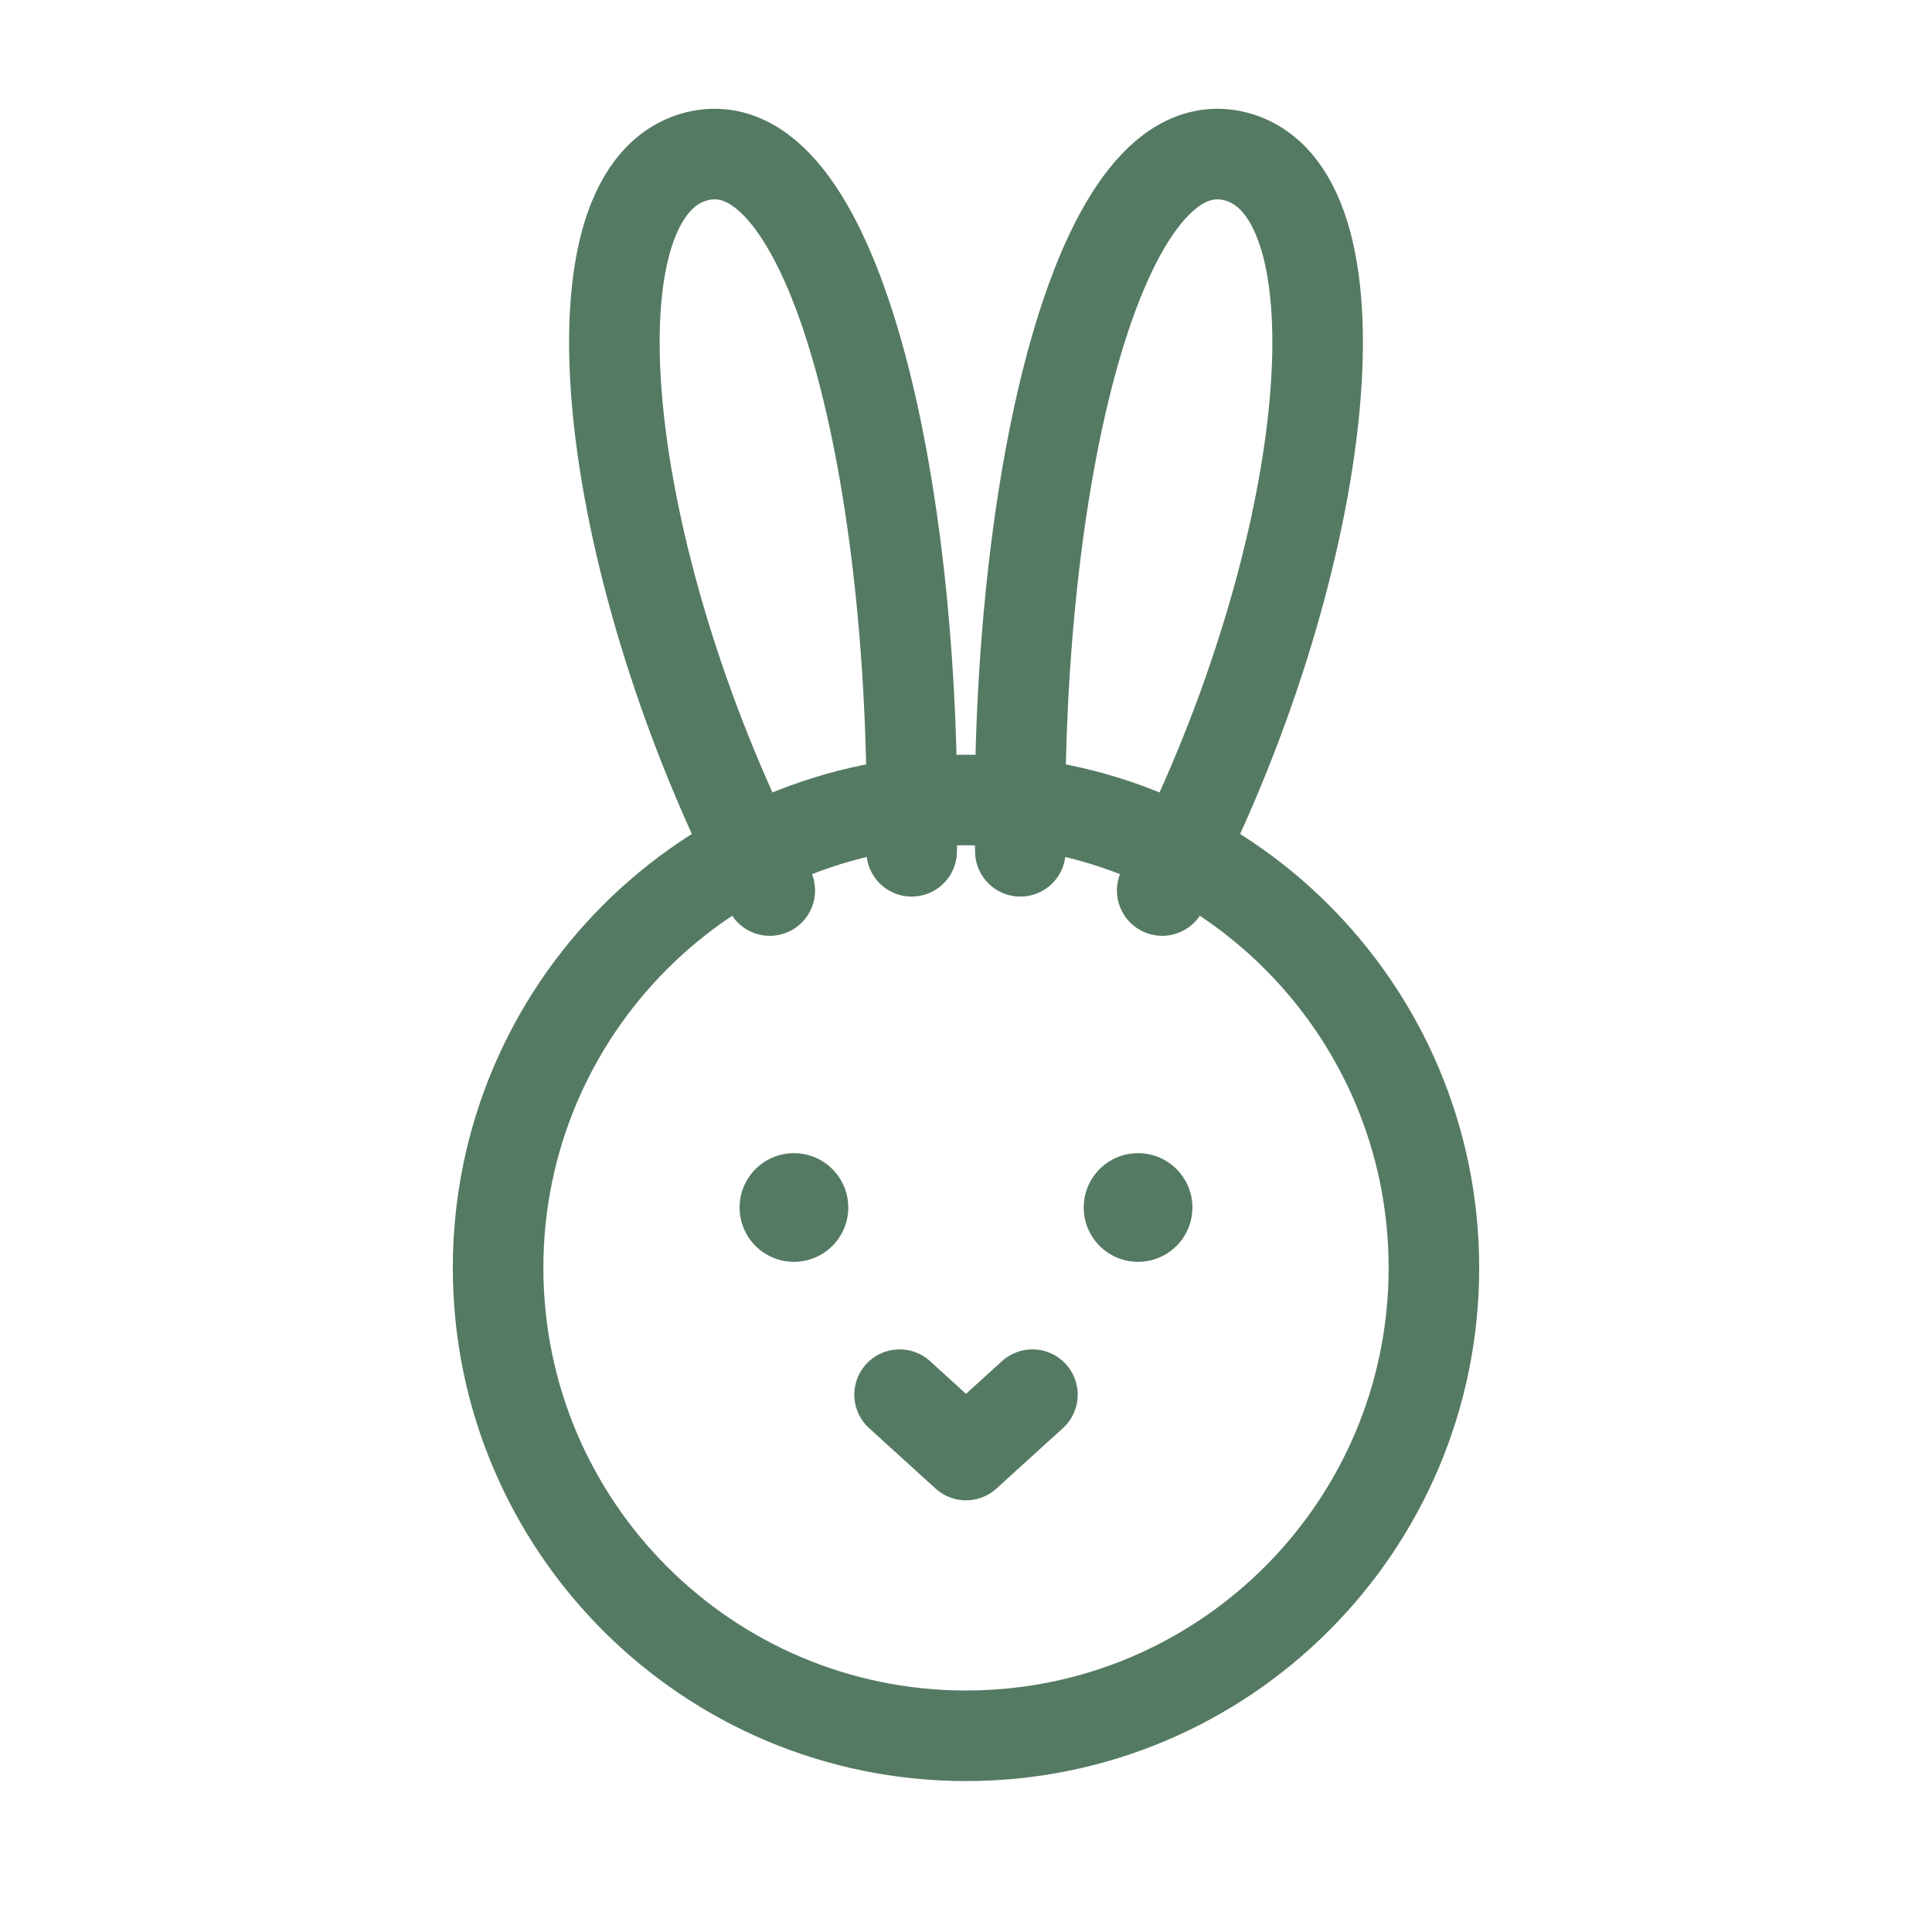
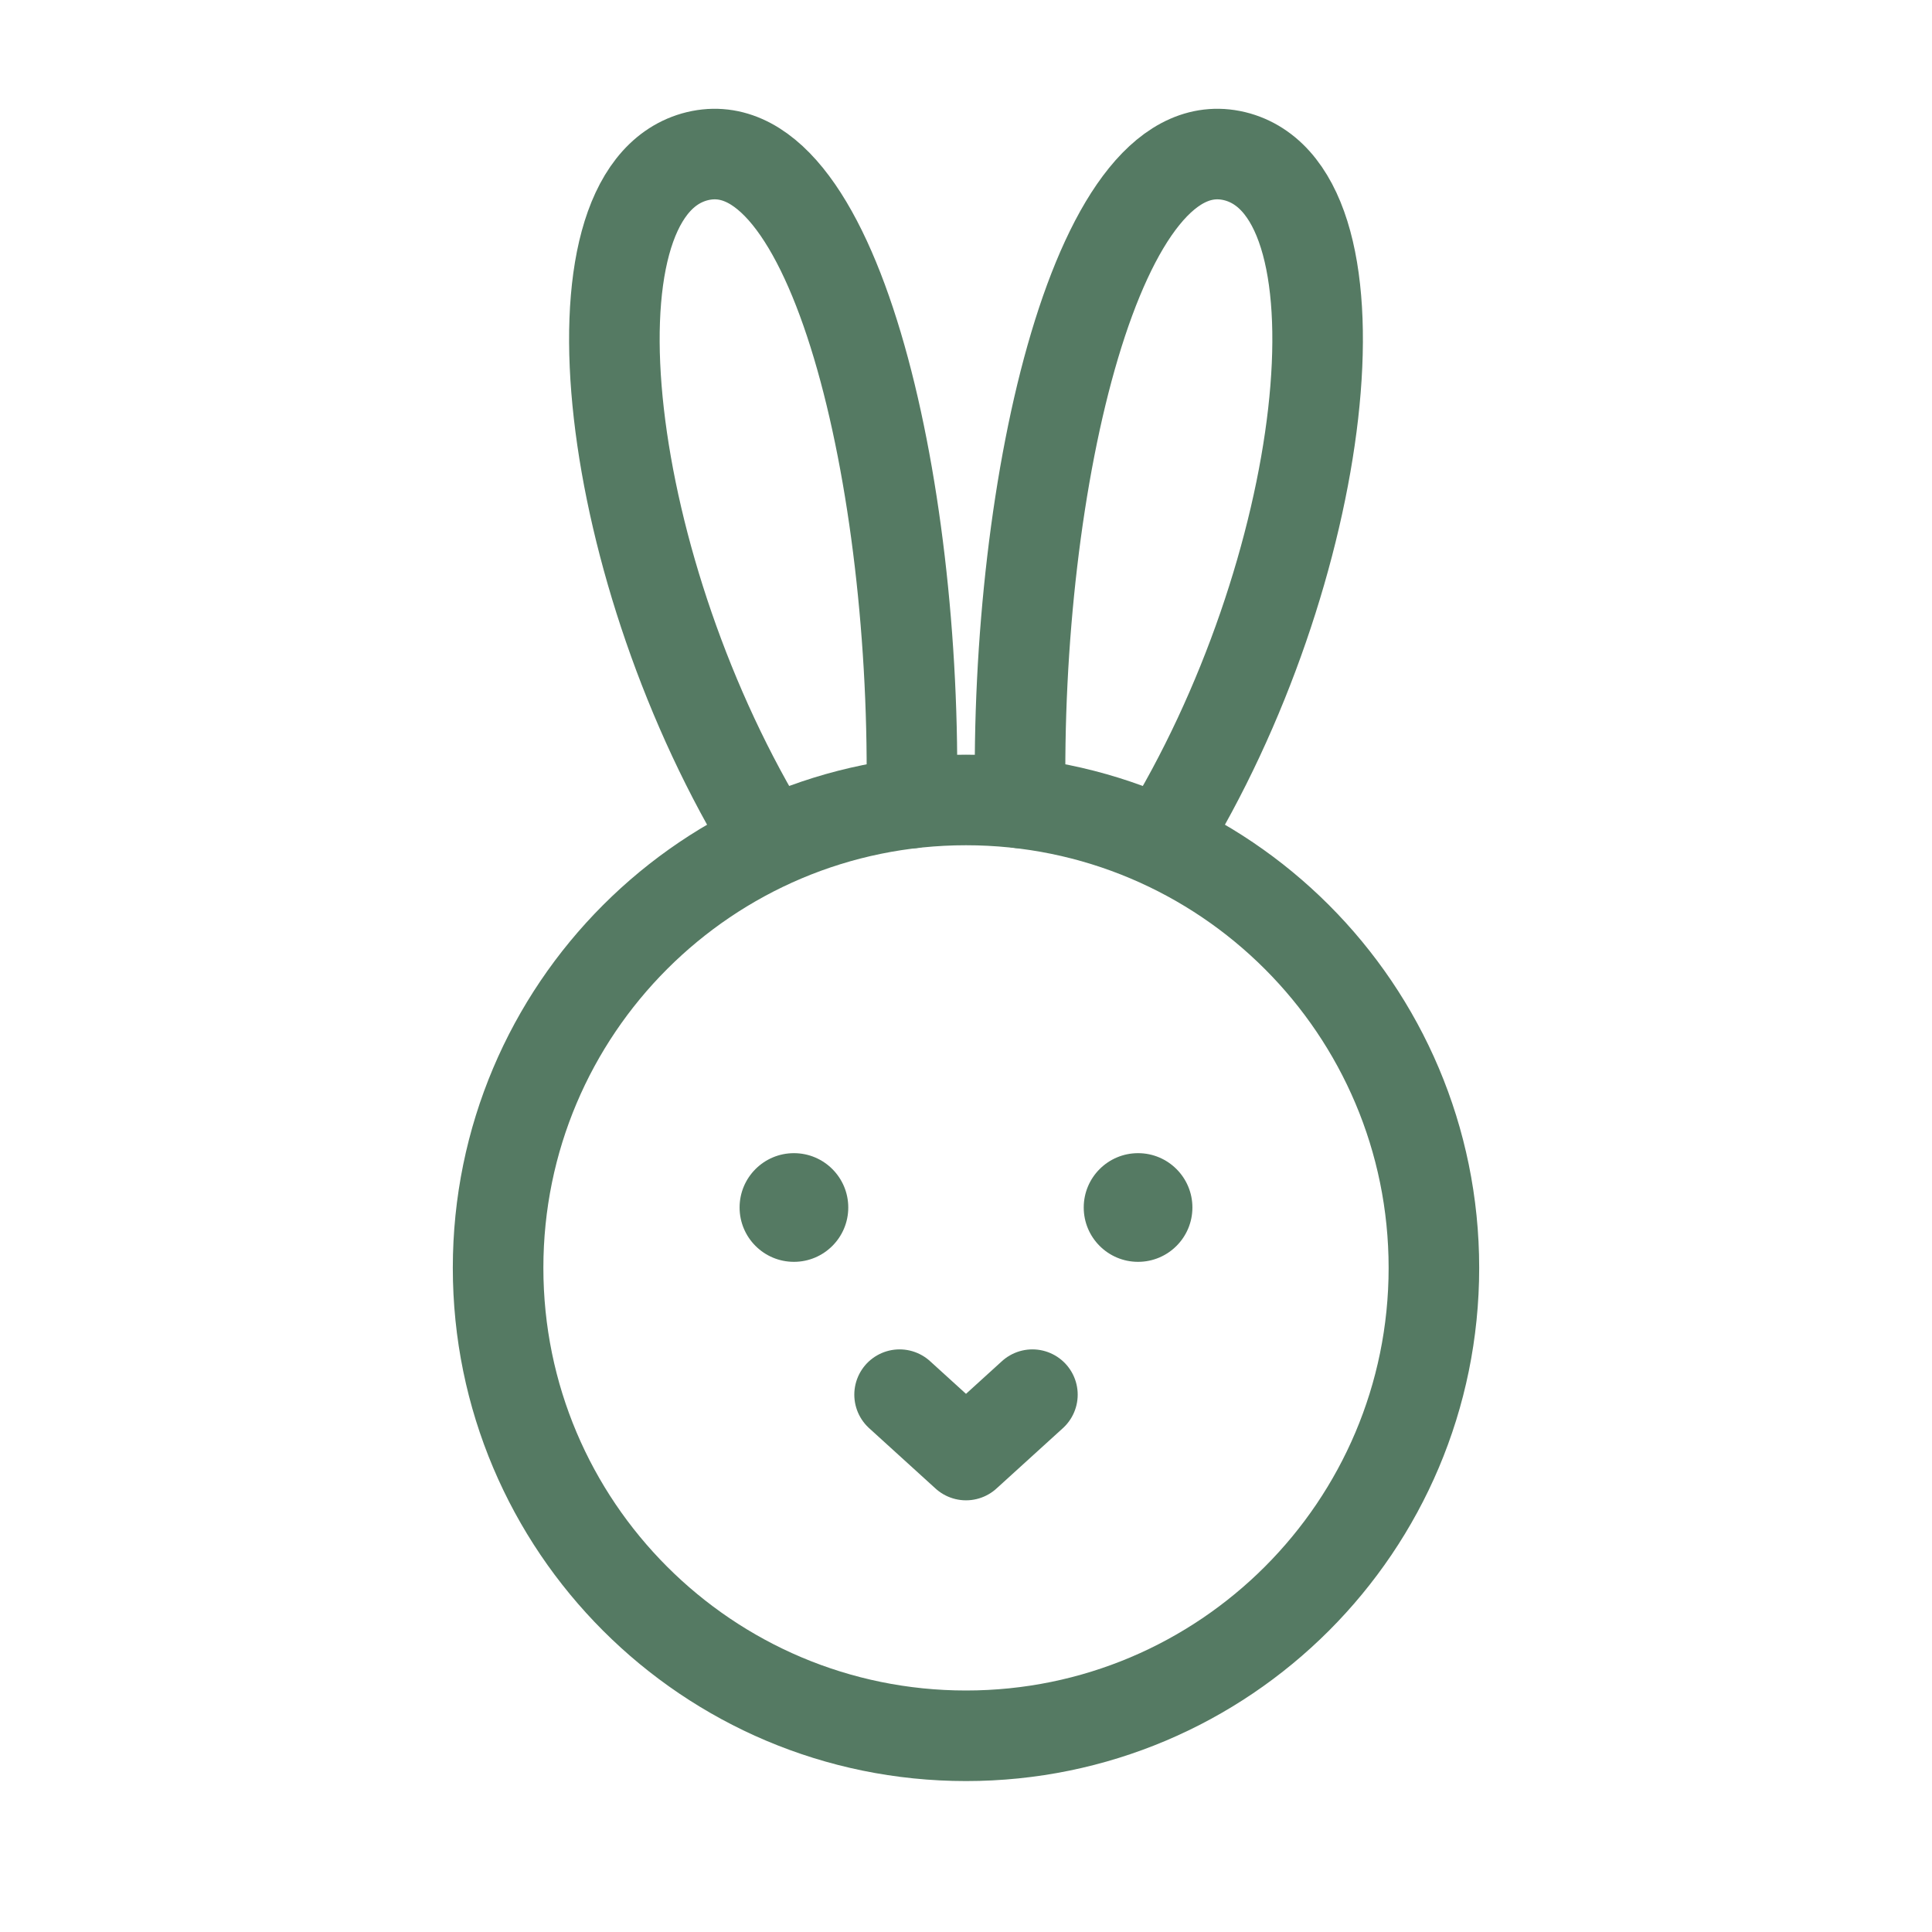
<svg xmlns="http://www.w3.org/2000/svg" viewBox="0 0 64 64" fill="none" stroke="#557a63" stroke-width="3" stroke-linecap="round" stroke-linejoin="round">
-   <path d="M25.5 29.5C20 19 18.5 6.5 23 5.2c4.6-1.3 7.4 10.8 7.2 23" />
-   <path d="M38.5 29.5C44 19 45.5 6.5 41 5.2c-4.6-1.3-7.4 10.8-7.2 23" />
+   <path d="M25.5 27.9C20 19 18.5 6.5 23 5.2c4.6-1.3 7.4 10.8 7.2 21.4" />
+   <path d="M38.5 27.9C44 19 45.5 6.5 41 5.2c-4.6-1.3-7.4 10.8-7.2 21.4" />
  <circle cx="32" cy="42" r="15.5" />
  <circle cx="26.3" cy="40" r="1.8" fill="#557a63" stroke="none" />
  <circle cx="37.7" cy="40" r="1.8" fill="#557a63" stroke="none" />
  <path d="M29.8 46.2 32 48.2l2.2-2" />
</svg>
